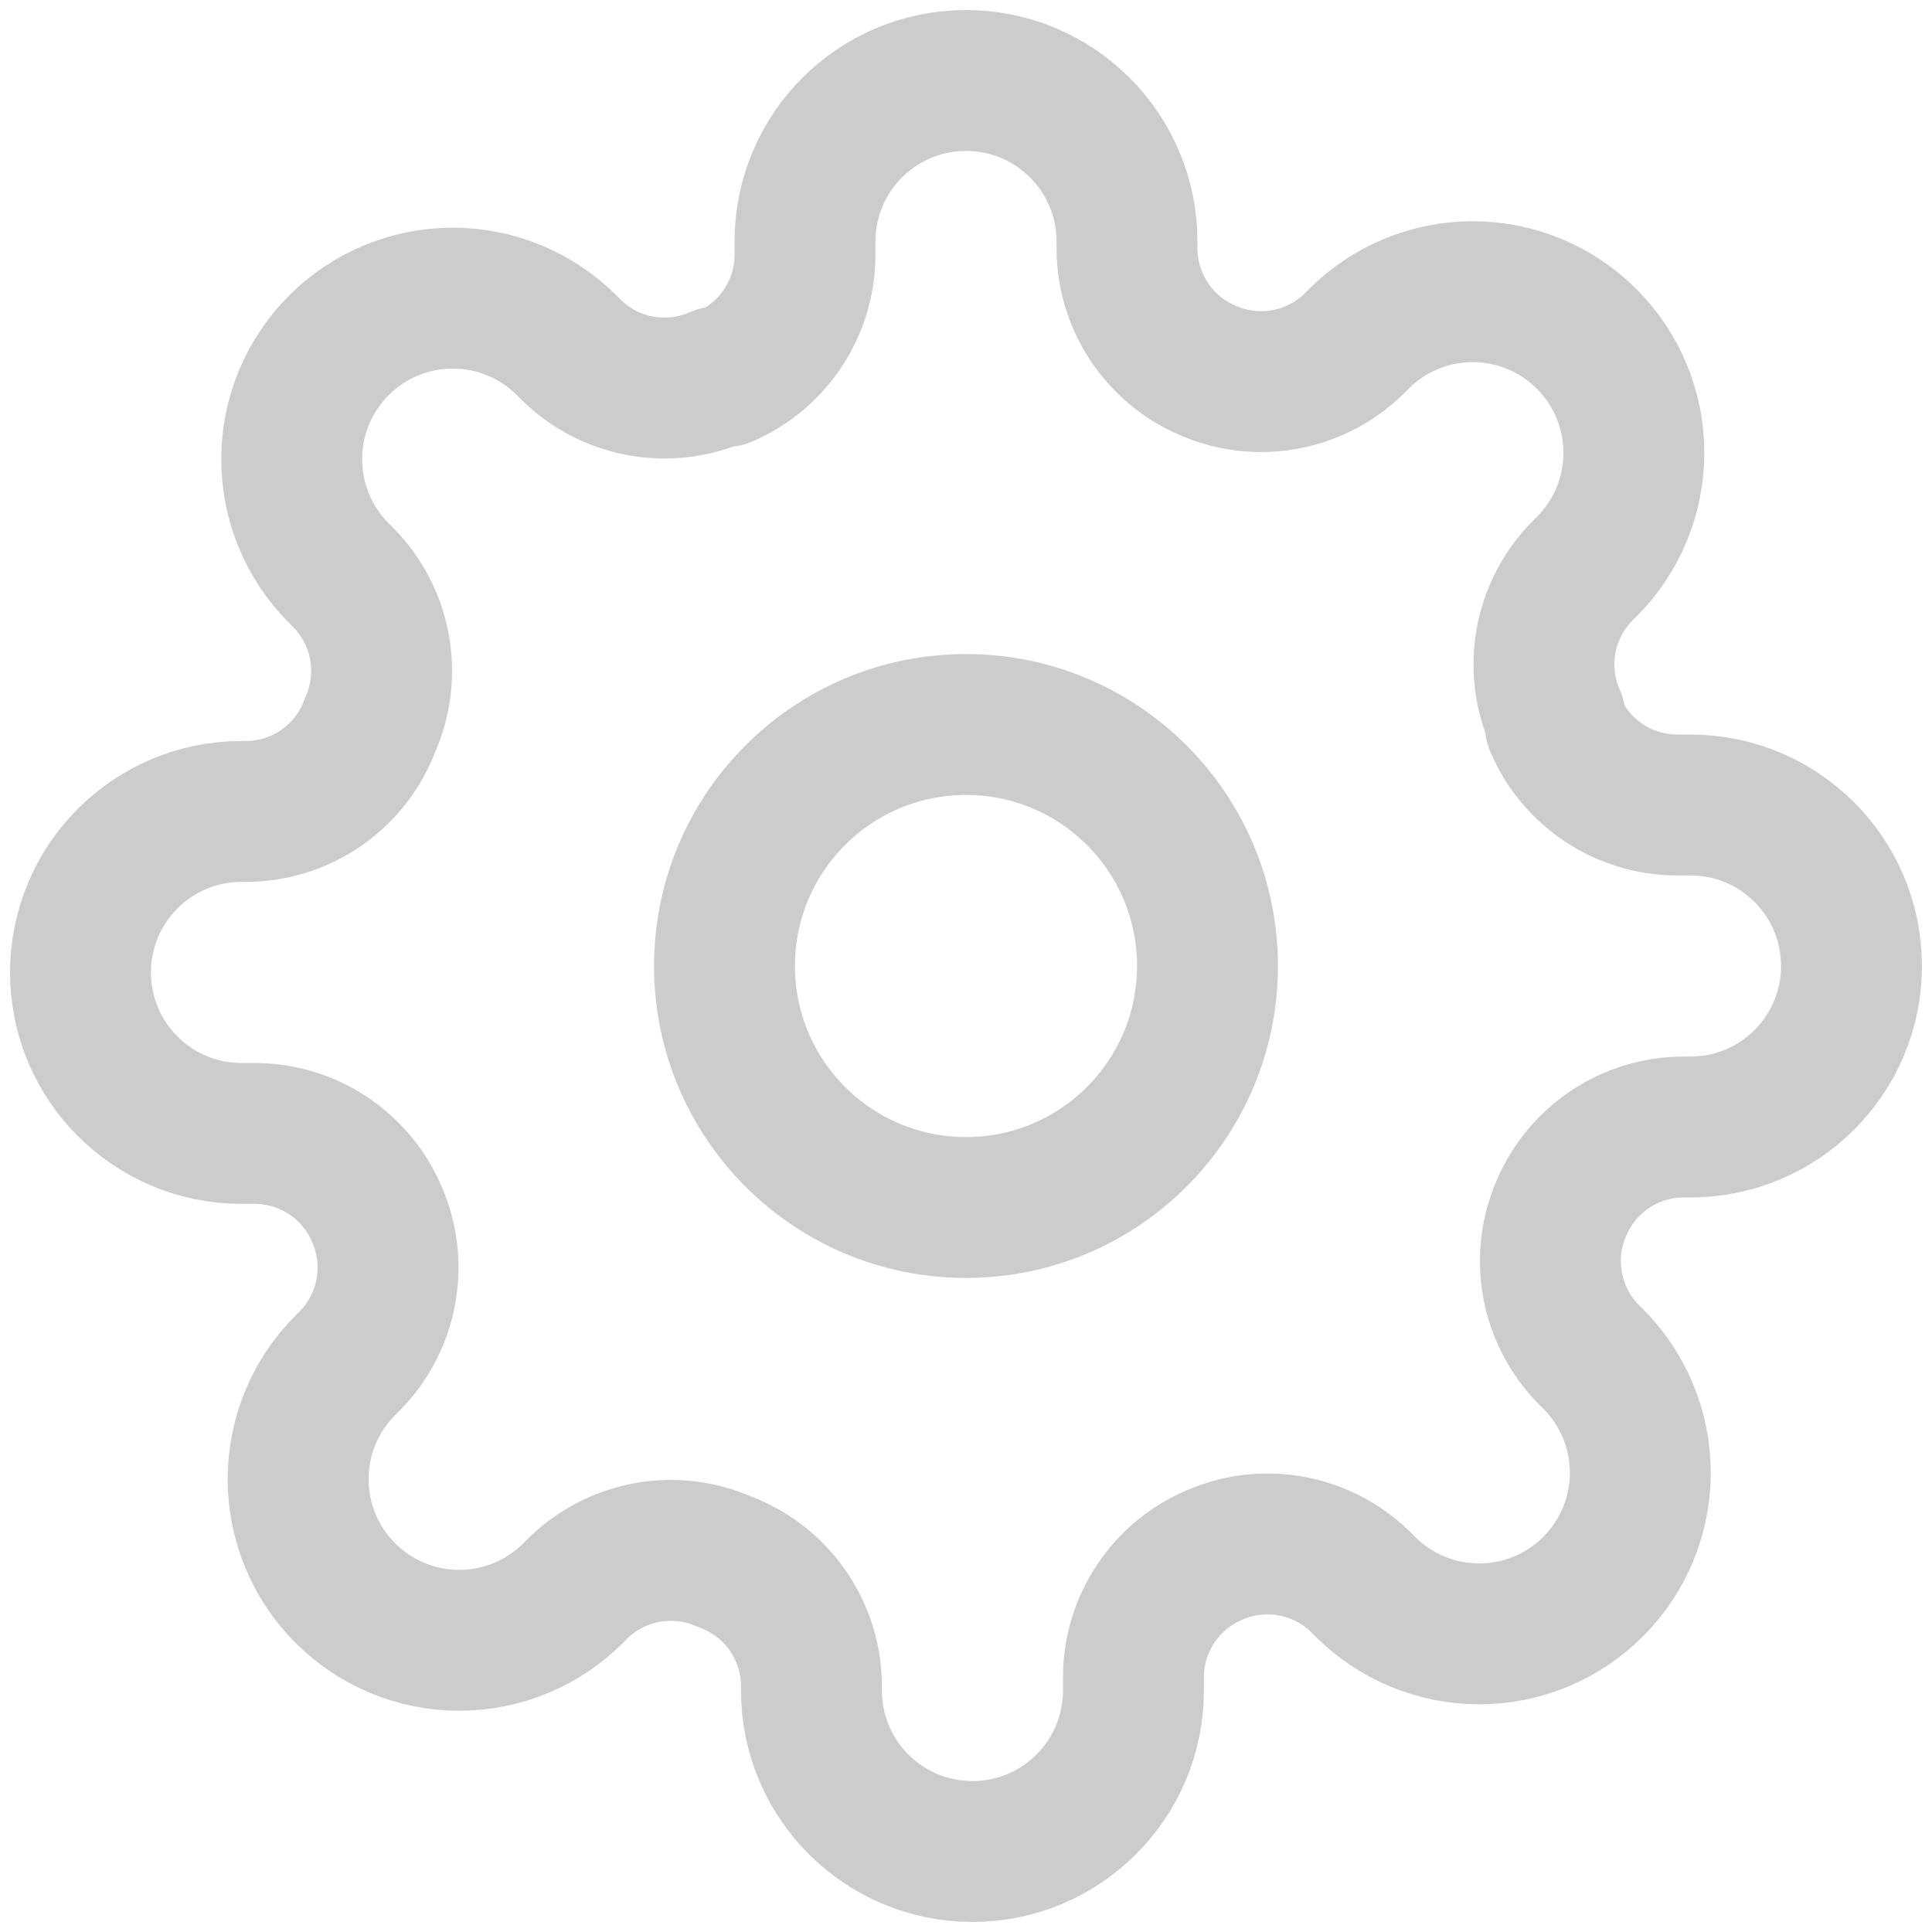
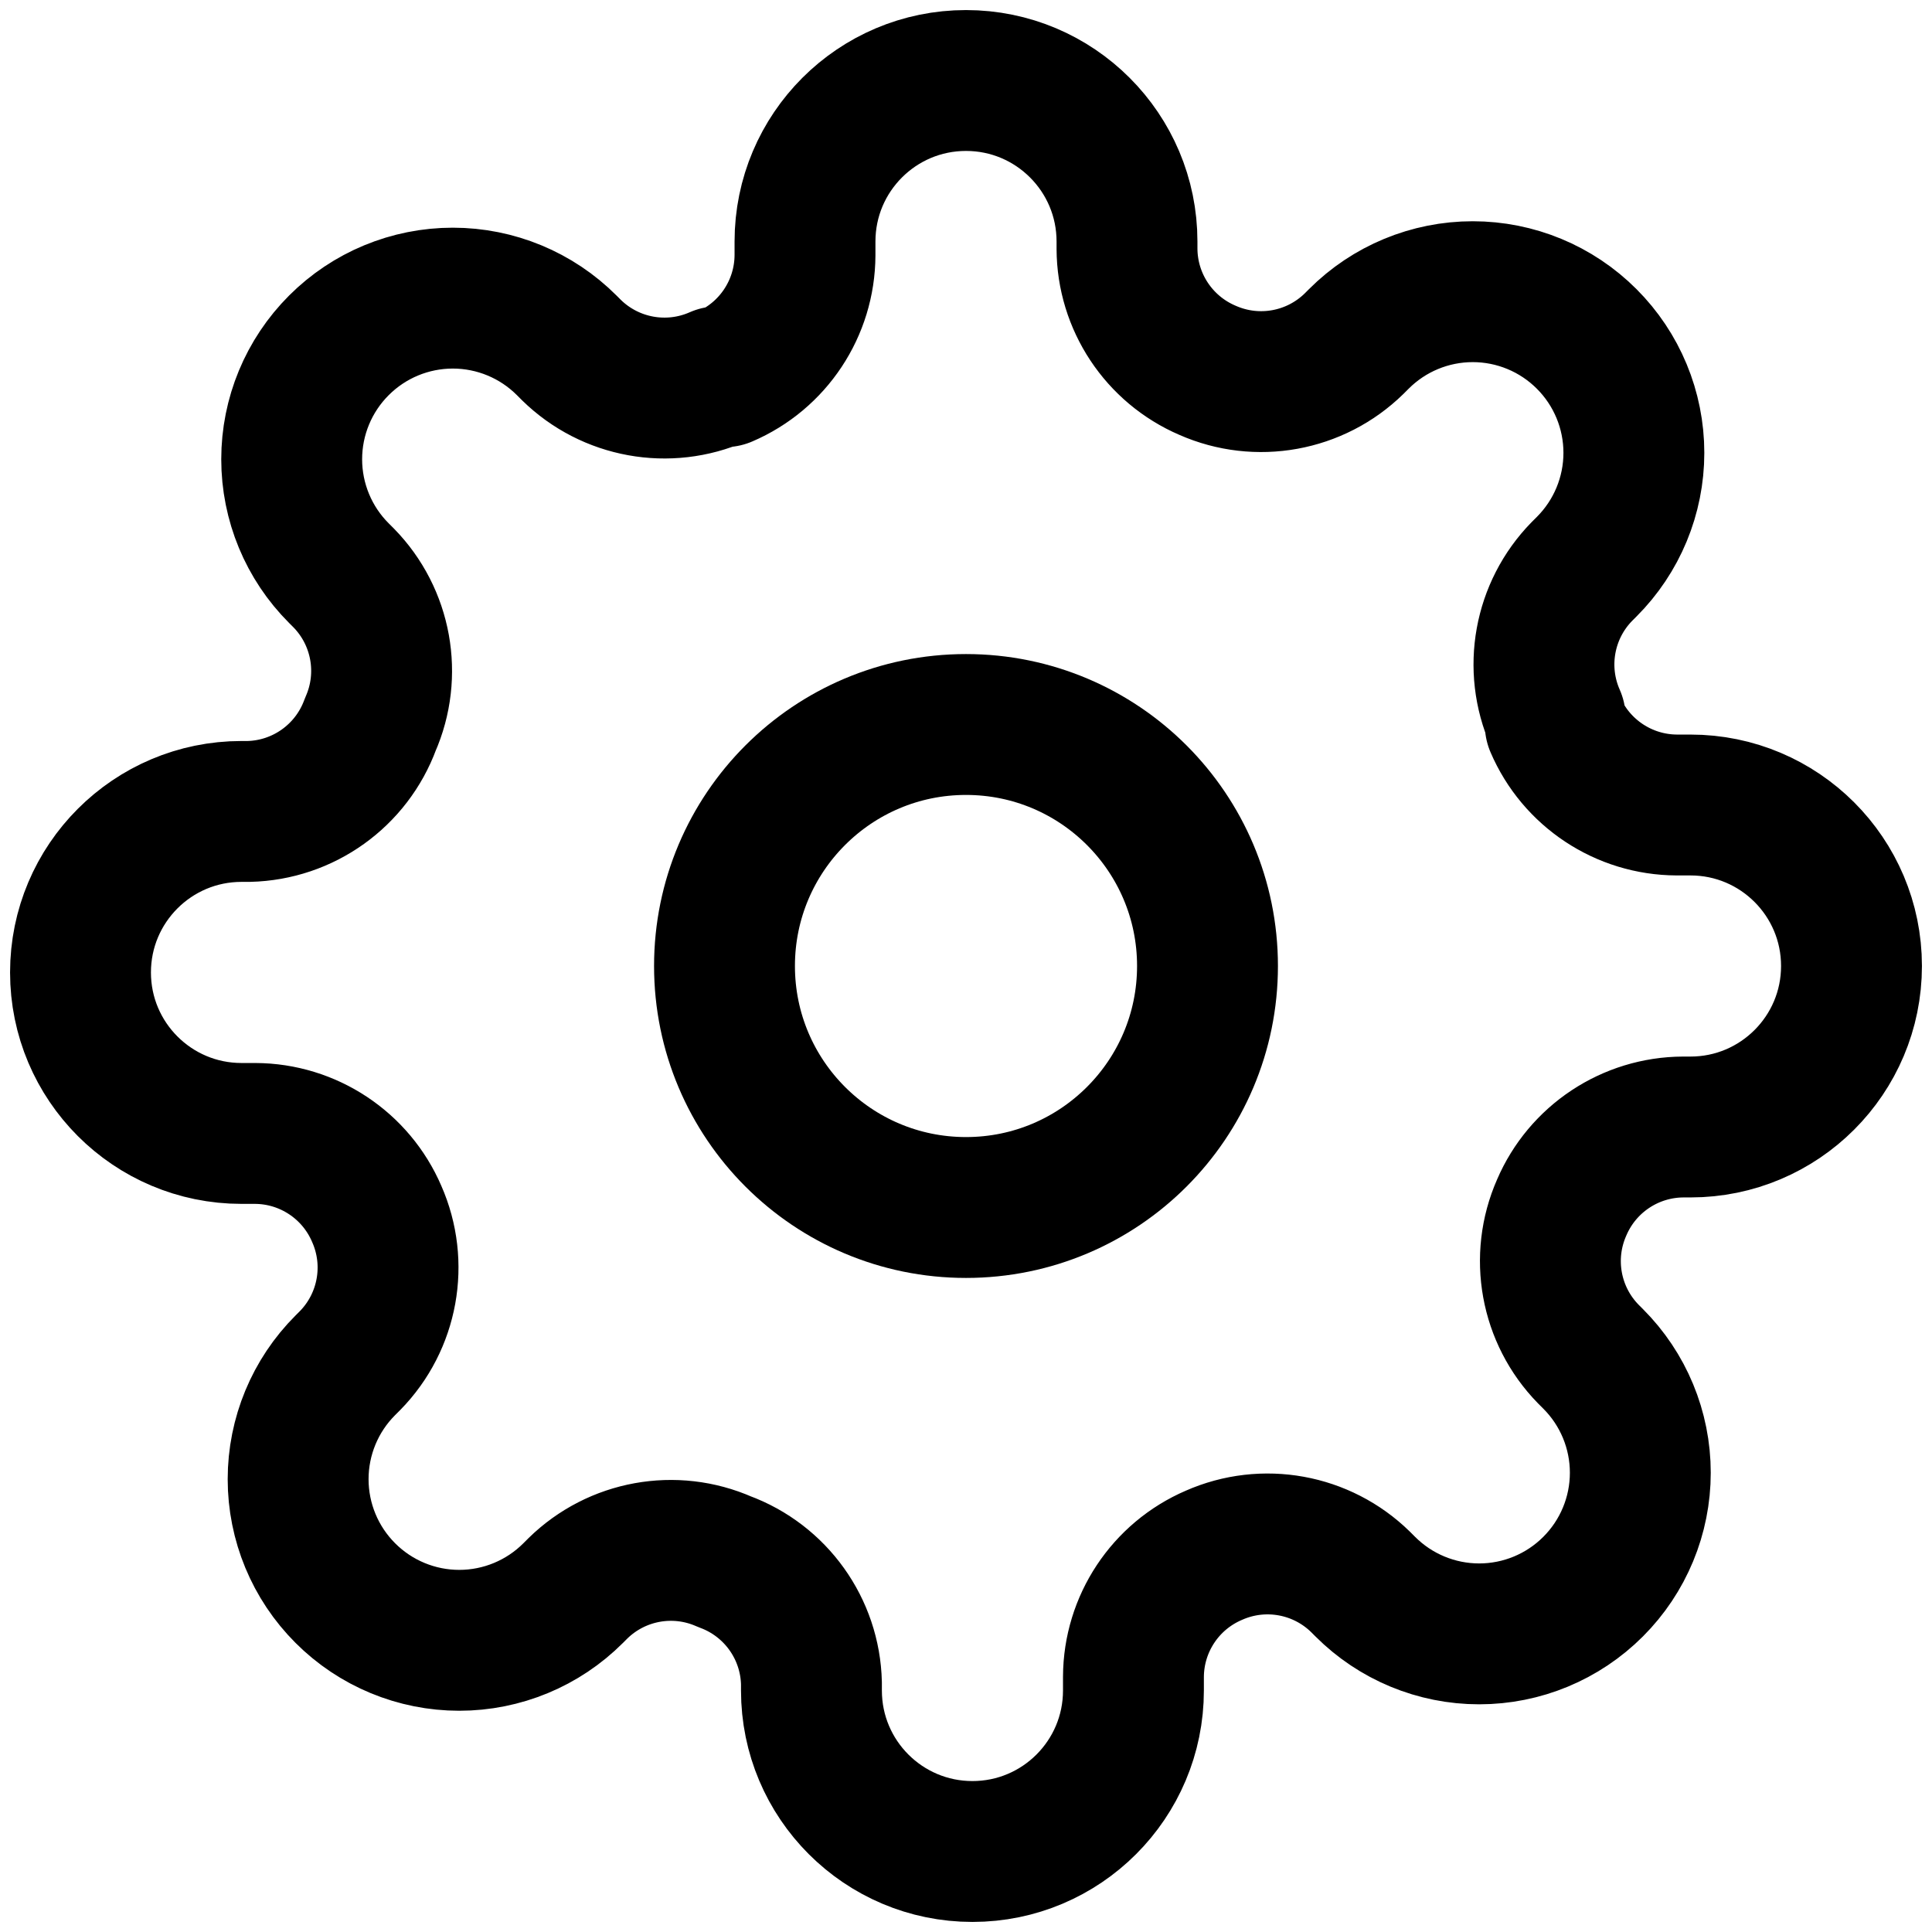
- <svg xmlns="http://www.w3.org/2000/svg" viewBox="0 0 24 24" width="24" height="24" fill="none" stroke="#cccccc" stroke-width="1.75" stroke-linecap="round" stroke-linejoin="round">
+ <svg xmlns="http://www.w3.org/2000/svg" viewBox="0 0 24 24" width="24" height="24" fill="none" stroke="currentColor" stroke-width="1.75" stroke-linecap="round" stroke-linejoin="round">
  <path d="M12 15a3 3 0 1 0 0-6 3 3 0 0 0 0 6Z" />
  <path d="M19.4 15a1.65 1.65 0 0 0 .33 1.82l.06.06a2 2 0 0 1 0 2.83 2 2 0 0 1-2.83 0l-.06-.06a1.65 1.65 0 0 0-1.82-.33 1.65 1.65 0 0 0-1 1.51V21a2 2 0 0 1-2 2 2 2 0 0 1-2-2v-.09A1.65 1.65 0 0 0 9 19.4a1.65 1.65 0 0 0-1.82.33l-.06.06a2 2 0 0 1-2.83 0 2 2 0 0 1 0-2.83l.06-.06a1.65 1.65 0 0 0 .33-1.82 1.65 1.65 0 0 0-1.51-1H3a2 2 0 0 1-2-2 2 2 0 0 1 2-2h.09A1.65 1.65 0 0 0 4.6 9a1.65 1.65 0 0 0-.33-1.82l-.06-.06a2 2 0 0 1 0-2.83 2 2 0 0 1 2.83 0l.06.06a1.65 1.65 0 0 0 1.82.33H9a1.65 1.65 0 0 0 1-1.51V3a2 2 0 0 1 2-2 2 2 0 0 1 2 2v.09a1.65 1.65 0 0 0 1 1.51 1.65 1.65 0 0 0 1.82-.33l.06-.06a2 2 0 0 1 2.83 0 2 2 0 0 1 0 2.83l-.06.06a1.65 1.65 0 0 0-.33 1.82V9a1.65 1.65 0 0 0 1.51 1H21a2 2 0 0 1 2 2 2 2 0 0 1-2 2h-.09a1.65 1.65 0 0 0-1.51 1Z" />
</svg>
